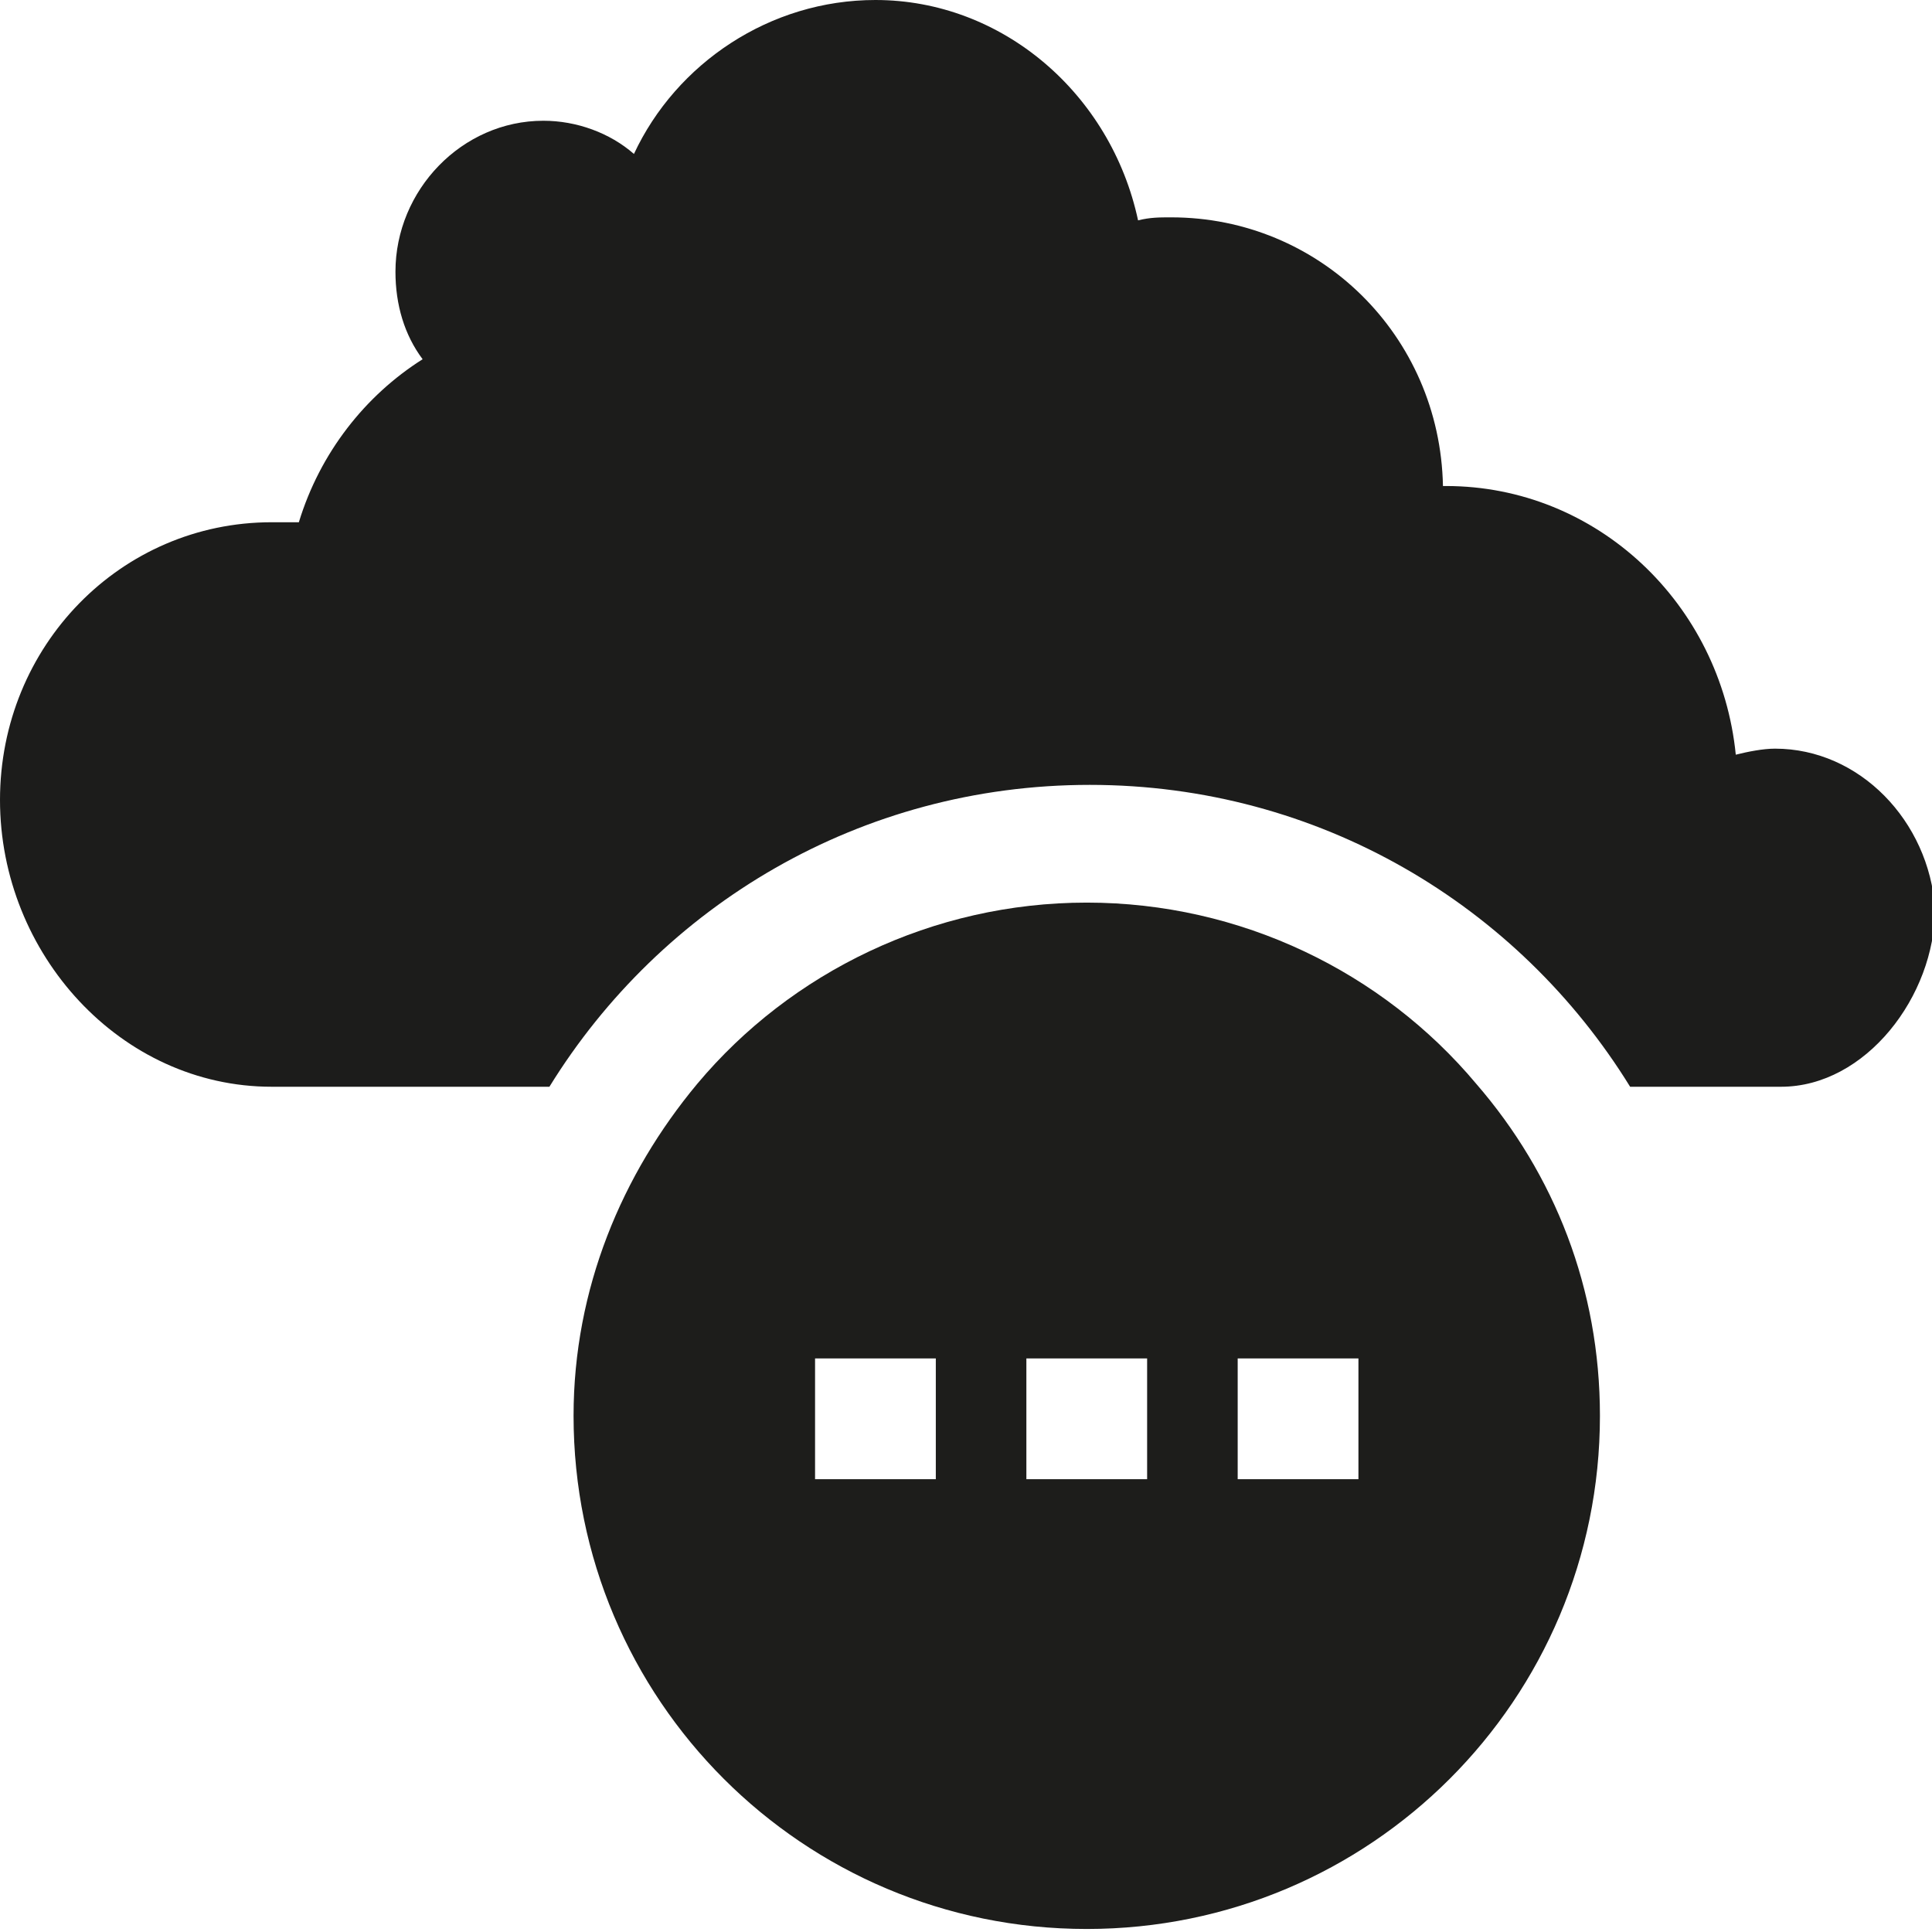
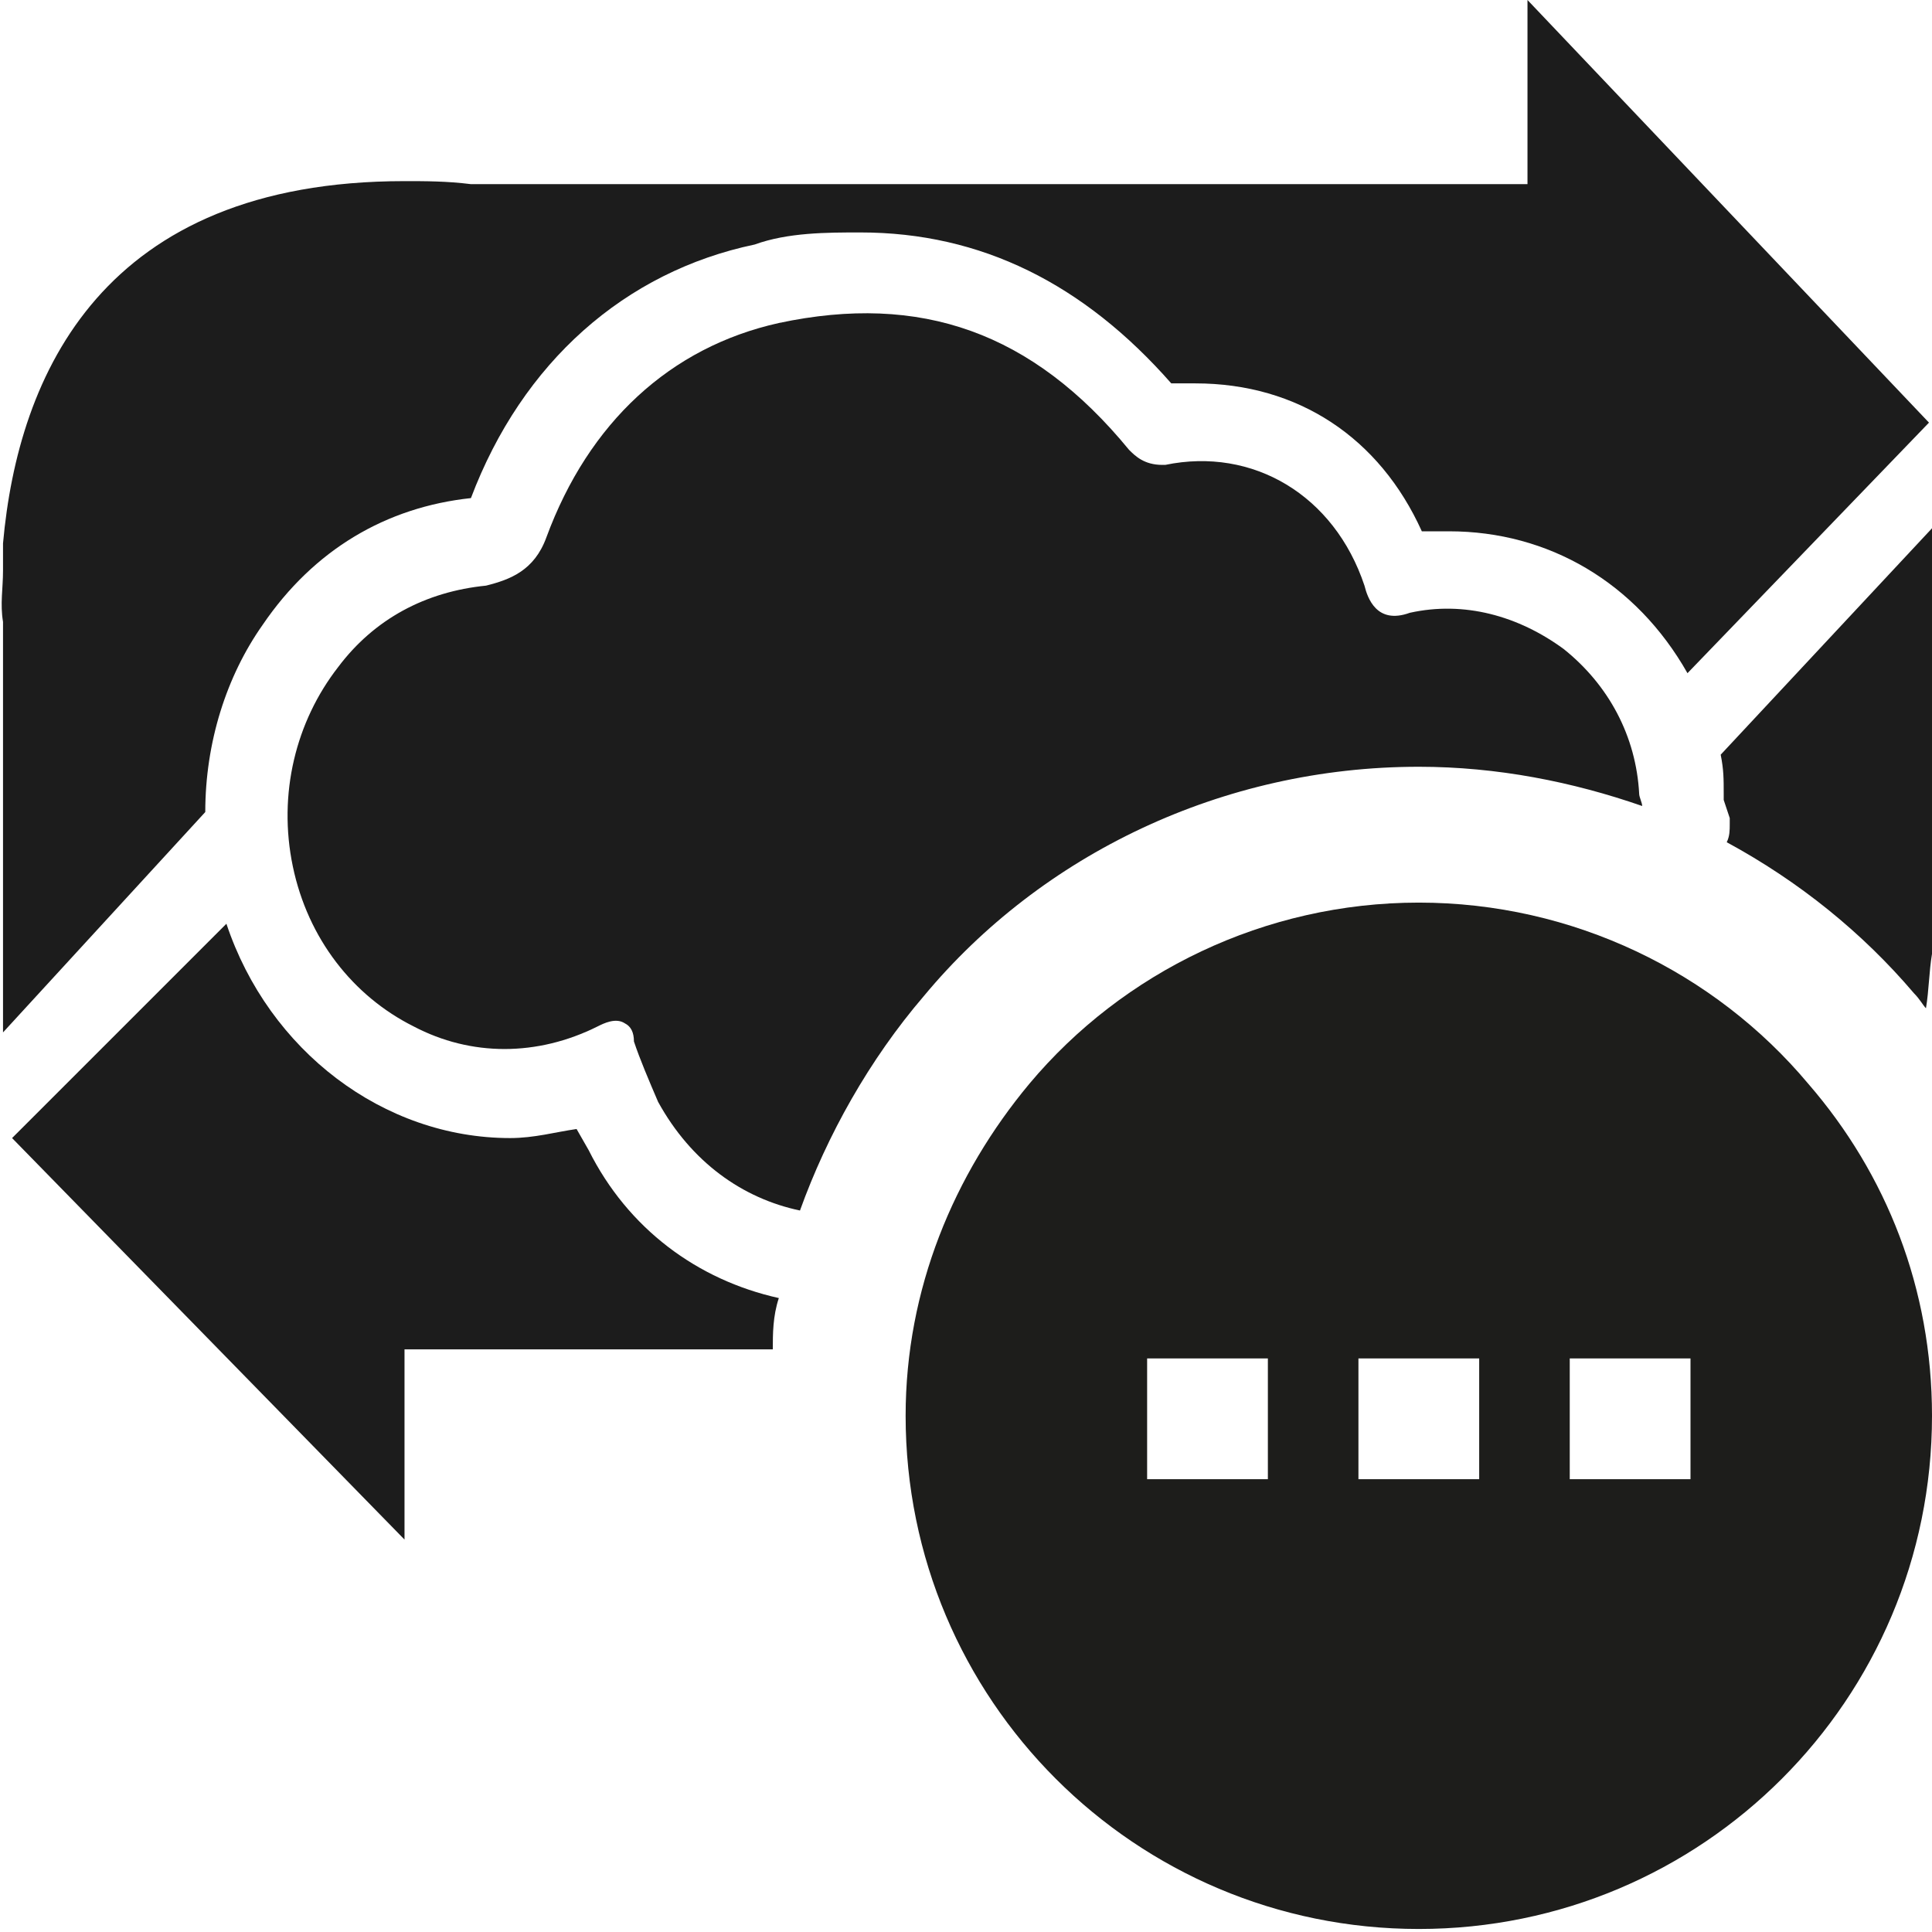
- <svg xmlns="http://www.w3.org/2000/svg" version="1.1" id="Ebene_1" x="0px" y="0px" viewBox="0 0 64 64" enable-background="new 0 0 64 64" xml:space="preserve">
+ <svg xmlns="http://www.w3.org/2000/svg" version="1.1" id="Ebene_1" x="0px" y="0px" viewBox="0 0 64 64" style="enable-background:new 0 0 64 64;" xml:space="preserve">
+   <style type="text/css">
+ 	.st0{fill:#1D1D1B;}
+ 	.st1{fill:#1C1C1C;}
+ </style>
  <g>
-     <path fill="#1C1C1B" d="M58.8,24.8c-0.4,0-0.9,0.1-1.3,0.2c-0.5-5-4.6-8.9-9.6-8.9h-0.1c-0.1-5-4.1-8.9-9-8.9c-0.4,0-0.7,0-1.1,0.1   C36.8,3.1,33.2,0,29,0c-3.5,0-6.6,2.1-8,5.1C20.2,4.4,19.1,4,18,4c-2.7,0-4.9,2.3-4.9,5c0,1.1,0.3,2.1,0.9,2.9   c-1.9,1.2-3.4,3.1-4.1,5.4c-0.3,0-0.6,0-0.9,0c-5,0-9,4.1-9,9.2s4,9.5,9,9.5h9.2c3.7-6,10.3-10,17.9-10s14.2,4,17.9,10h5   c2.8,0,5.1-3,5.1-5.9C63.9,27.2,61.6,24.8,58.8,24.8z" />
-     <path fill="#1D1D1B" d="M48.9,35.9c-3.1-3.7-7.8-6-12.9-6s-9.8,2.3-12.9,6c-2.5,3-4.1,6.8-4.1,11c0,9.4,7.6,17,17,17   c9.4,0,17-7.6,17-17C53,42.7,51.5,38.9,48.9,35.9z M31,49h-4v-4h4V49z M38,49h-4v-4h4V49z M45,49h-4v-4h4V49z" />
+     <path class="st0" d="M59.9,35.9c-3.1-3.7-7.8-6-12.9-6s-9.8,2.3-12.9,6c-2.5,3-4.1,6.8-4.1,11c0,9.4,7.6,17,17,17s17-7.6,17-17   C64,42.7,62.5,38.9,59.9,35.9z M42,49h-4v-4h4V49z M49,49h-4v-4h4V49z M56,49h-4v-4h4V49z" />
+   </g>
+   <g>
+     <path class="st1" d="M6.8,26.9c0-2.3,0.7-4.5,1.9-6.2c1.7-2.5,4.1-3.9,6.9-4.2C17.3,12,20.7,9,25,8.1c1.1-0.4,2.4-0.4,3.5-0.4   c4,0,7.4,1.7,10.3,5h0.8c3.4,0,6.1,1.8,7.5,4.9H48c3.3,0,6.2,1.7,7.9,4.7l8-8.3L50.6,0v6.1h-35C14.8,6,14.1,6,13.4,6   C3.4,6,0.6,12.4,0.1,18c0,0.3,0,0.6,0,0.9c0,0.6-0.1,1.1,0,1.7l0,1.4v12.2L6.8,26.9z" />
+     <path class="st1" d="M30.6,33c3.9-4.7,9.9-7.6,16.4-7.6c2.6,0,5.1,0.5,7.4,1.3c0-0.1-0.1-0.3-0.1-0.4c-0.1-1.9-1-3.6-2.5-4.8   c-1.5-1.1-3.3-1.6-5.1-1.2c-1.1,0.4-1.4-0.5-1.5-0.9c-1-3-3.7-4.6-6.6-4l-0.1,0c-0.6,0-0.9-0.3-1.1-0.5c-3.2-3.9-6.9-5.2-11.6-4.2   c-3.6,0.8-6.3,3.3-7.7,7.1c-0.4,1.1-1.2,1.4-2,1.6c-2,0.2-3.7,1.1-4.9,2.7c-1.4,1.8-2,4.2-1.5,6.6c0.5,2.4,2,4.3,4,5.3   c1.9,1,4.1,1,6.1,0c0.2-0.1,0.6-0.3,0.9-0.1c0.2,0.1,0.3,0.3,0.3,0.6c0.2,0.6,0.5,1.3,0.8,2c1.1,2,2.8,3.2,4.7,3.6   C27.4,37.6,28.8,35.1,30.6,33z" />
+     <g>
+       <path class="st1" d="M25.8,43c-2.7-0.6-5-2.3-6.3-4.9l-0.4-0.7c-0.7,0.1-1.4,0.3-2.2,0.3c-4.2,0-8-2.9-9.4-7.1l-7.1,7.1l13,13.3    v-6.3h12.2C25.6,44.2,25.6,43.6,25.8,43z" />
+       <path class="st1" d="M57.1,26.5l0.2,0.6v0.2c0,0.2,0,0.4-0.1,0.6c2.4,1.3,4.5,3,6.2,5c0.2,0.2,0.3,0.4,0.4,0.5    c0.1-0.6,0.1-1.2,0.2-1.8V17.5l-7,7.5c0.1,0.5,0.1,0.8,0.1,1.3V26.5z" />
+     </g>
  </g>
</svg>
